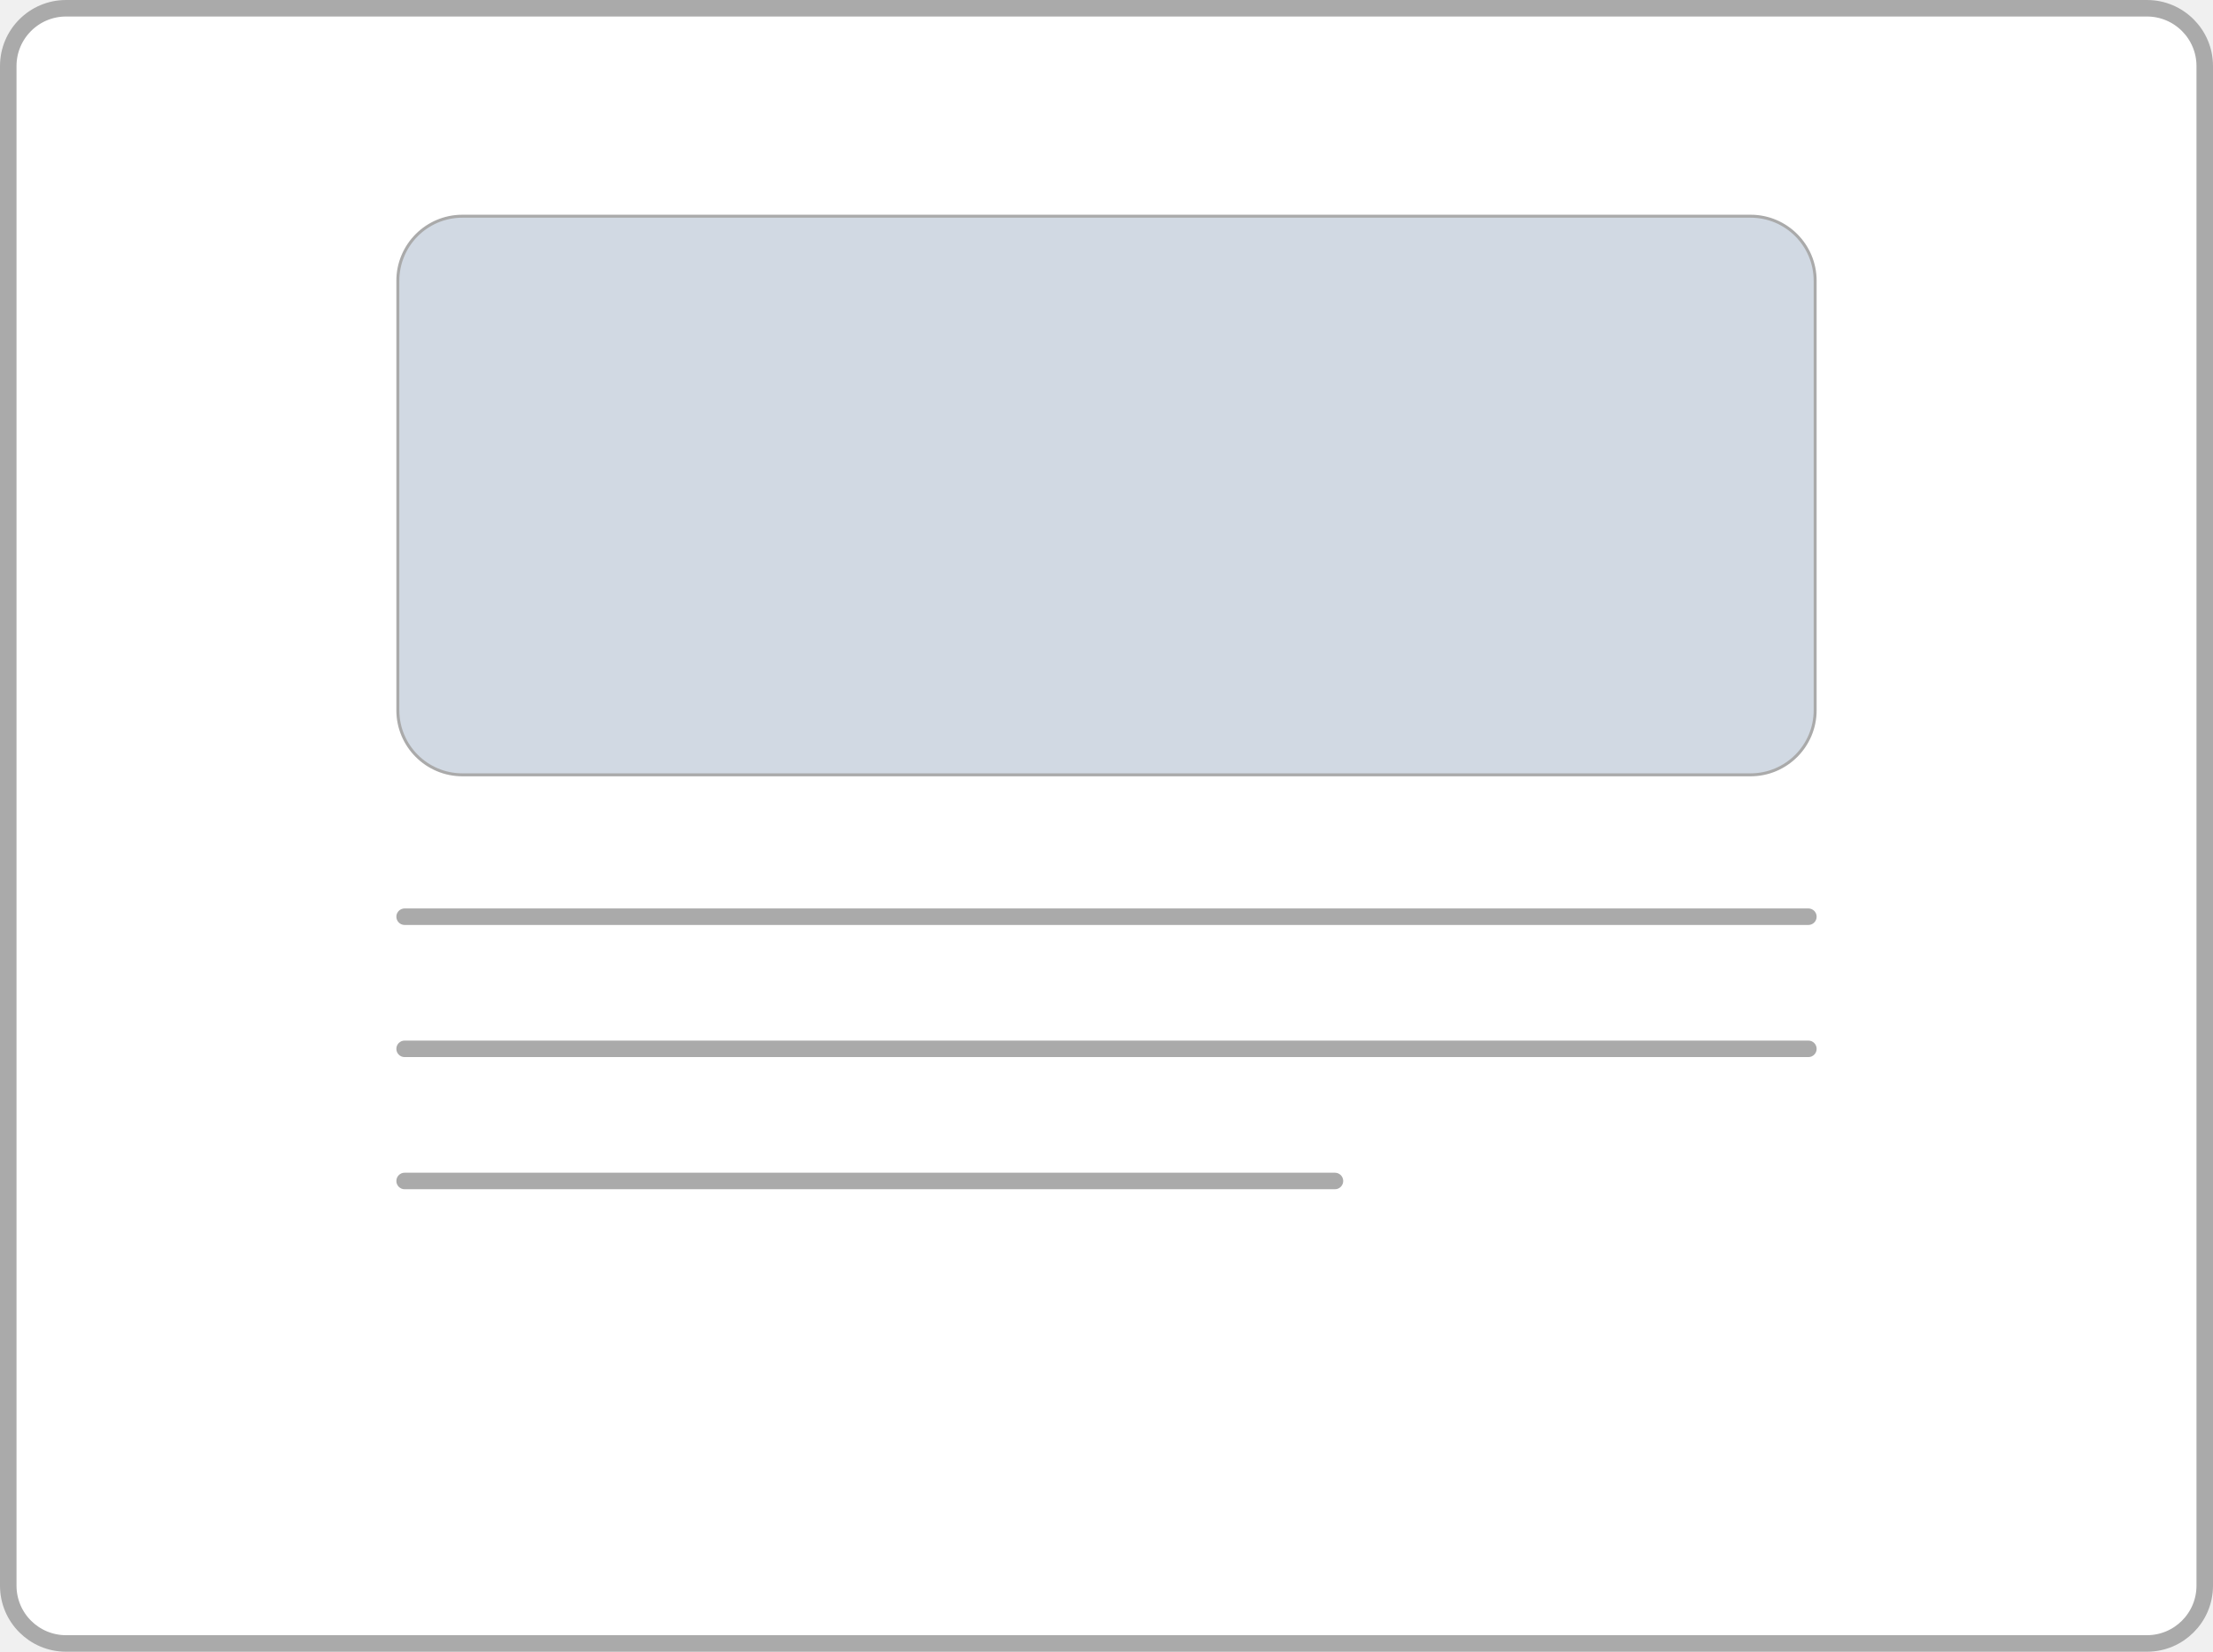
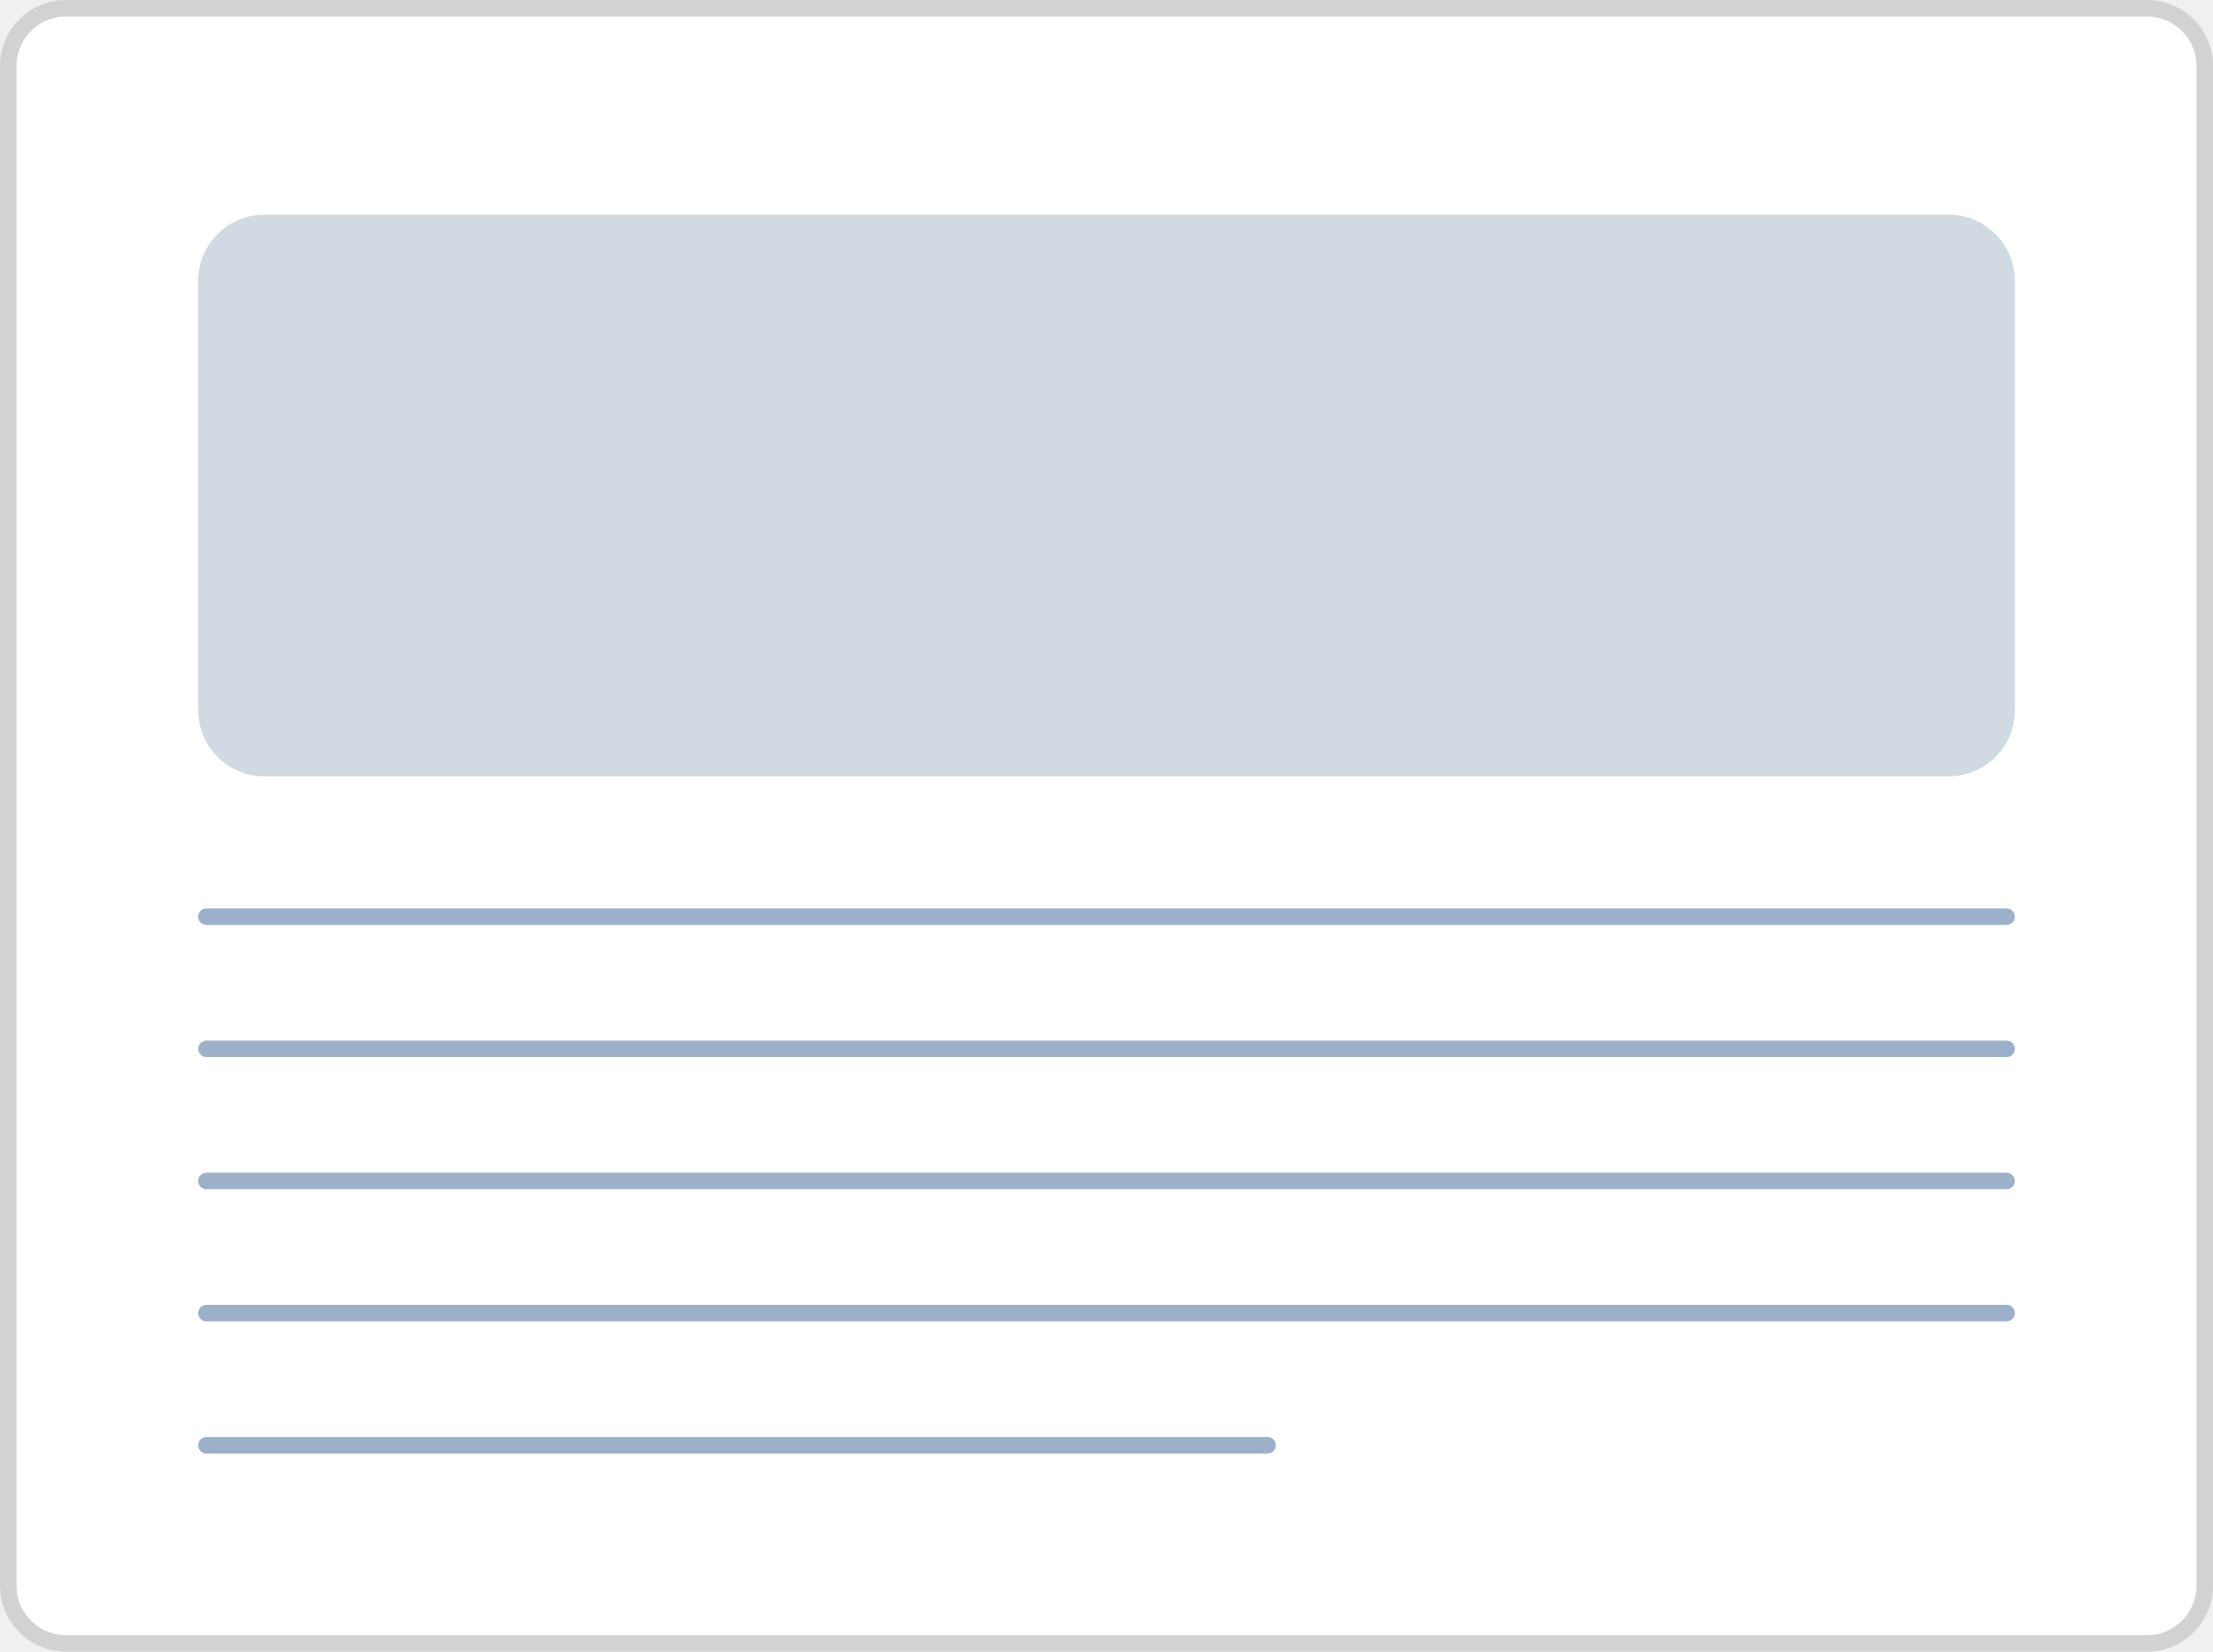
<svg xmlns="http://www.w3.org/2000/svg" width="134" height="100" viewBox="0 0 134 100" fill="none">
-   <rect x="0.5" y="0.5" width="133" height="99" rx="3.5" fill="white" stroke="#AAAAAA" />
-   <rect x="24.09" y="13.09" width="85.82" height="33.82" rx="3.91" fill="#D1D9E3" />
-   <rect x="24.09" y="13.09" width="85.82" height="33.82" rx="3.91" stroke="#AAAAAA" stroke-width="0.18" />
-   <rect x="24.25" y="55.25" width="85.5" height="0.5" rx="0.25" fill="#9CB0C9" stroke="#AAAAAA" stroke-width="0.5" />
-   <rect x="24.25" y="63.25" width="85.5" height="0.5" rx="0.25" fill="#9CB0C9" stroke="#AAAAAA" stroke-width="0.5" />
-   <rect x="24.25" y="71.25" width="56.833" height="0.5" rx="0.25" fill="#9CB0C9" stroke="#AAAAAA" stroke-width="0.5" />
+   <rect x="0.5" y="0.5" width="133" height="99" rx="3.5" fill="white" stroke="#D2D2D2" />
+   <rect x="12" y="13" width="110" height="34" rx="4" fill="#D1D9E3" />
+   <rect x="12" y="55" width="110" height="1" rx="0.5" fill="#9CB0C9" />
+   <rect x="12" y="63" width="110" height="1" rx="0.5" fill="#9CB0C9" />
+   <rect x="12" y="71" width="110" height="1" rx="0.5" fill="#9CB0C9" />
+   <rect x="12" y="79" width="110" height="1" rx="0.5" fill="#9CB0C9" />
+   <rect x="12" y="87" width="65.254" height="1" rx="0.5" fill="#9CB0C9" />
</svg>
